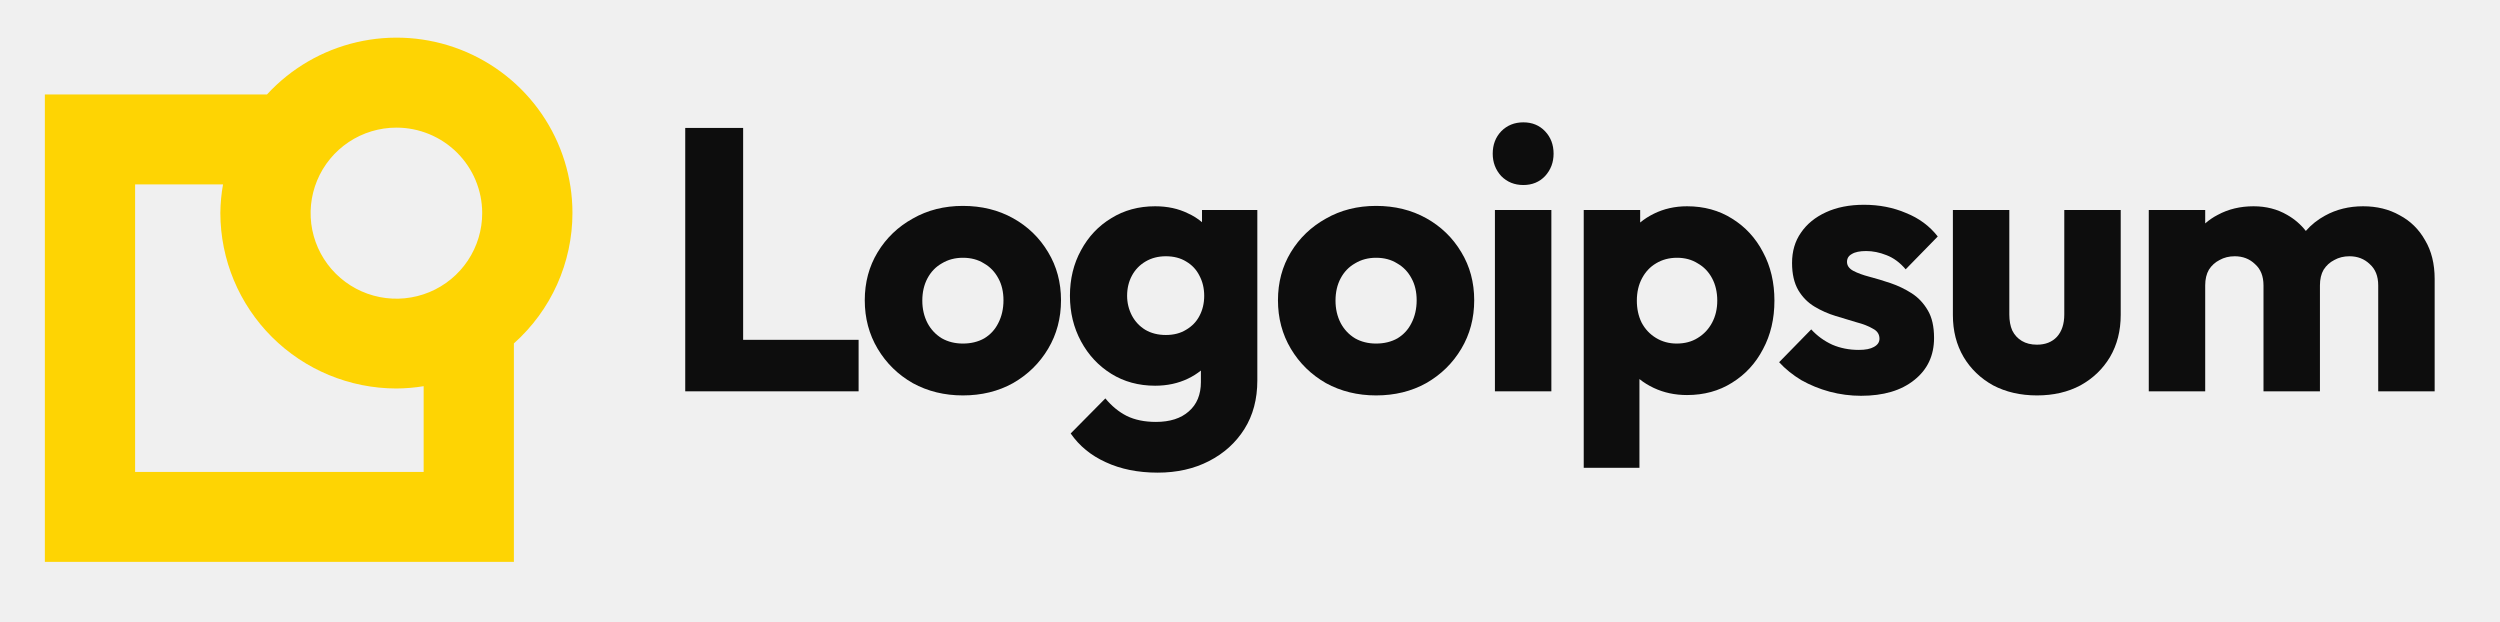
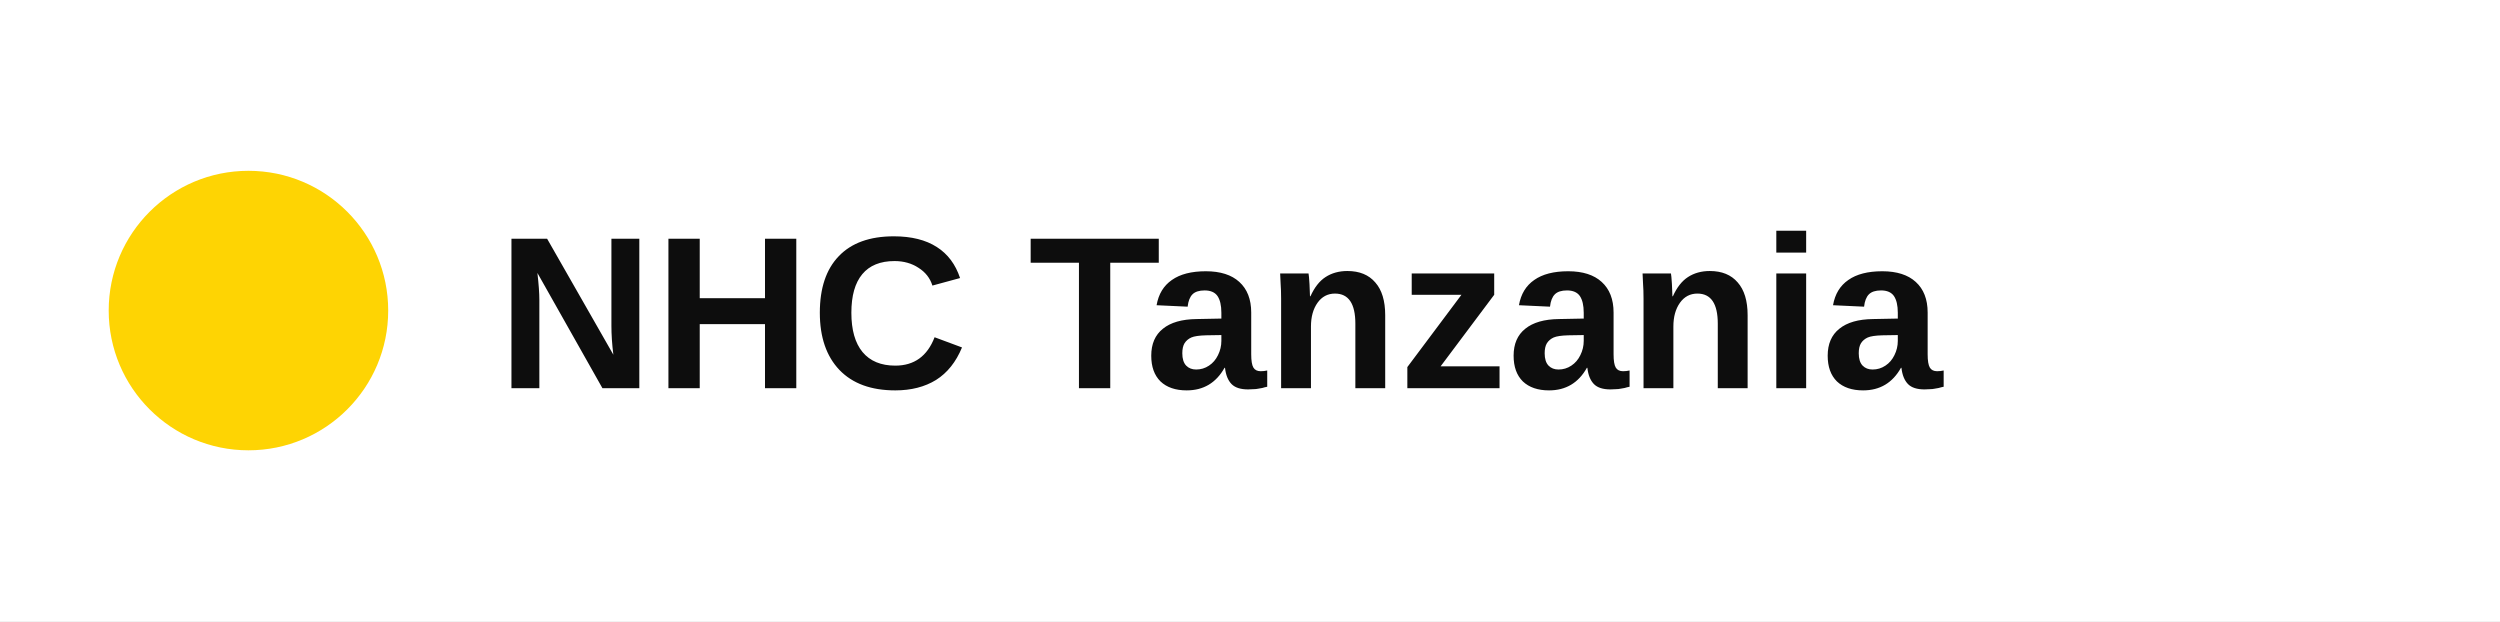
<svg xmlns="http://www.w3.org/2000/svg" width="161" height="40" viewBox="0 0 161 40" fill="none">
-   <path d="M99.908 13.524H96.273V25.201H99.908V13.524Z" fill="#0D0D0D" />
-   <path d="M96.678 11.338C97.058 11.723 97.532 11.915 98.103 11.915C98.672 11.915 99.14 11.723 99.504 11.338C99.869 10.938 100.051 10.457 100.051 9.897C100.051 9.32 99.869 8.84 99.504 8.455C99.14 8.071 98.672 7.879 98.103 7.879C97.532 7.879 97.058 8.071 96.678 8.455C96.313 8.84 96.131 9.32 96.131 9.897C96.131 10.457 96.313 10.938 96.678 11.338Z" fill="#0D0D0D" />
-   <path d="M44.129 25.201V8.239H47.858V21.885H55.294V25.201H44.129Z" fill="#0D0D0D" />
-   <path fill-rule="evenodd" clip-rule="evenodd" d="M62.01 25.465C60.823 25.465 59.746 25.201 58.78 24.672C57.829 24.127 57.077 23.391 56.523 22.462C55.969 21.533 55.691 20.492 55.691 19.338C55.691 18.185 55.969 17.152 56.523 16.239C57.077 15.326 57.829 14.606 58.78 14.077C59.73 13.533 60.807 13.26 62.01 13.26C63.214 13.26 64.291 13.524 65.241 14.053C66.191 14.582 66.944 15.31 67.498 16.239C68.052 17.152 68.329 18.185 68.329 19.338C68.329 20.492 68.052 21.533 67.498 22.462C66.944 23.391 66.191 24.127 65.241 24.672C64.291 25.201 63.214 25.465 62.01 25.465ZM62.01 22.125C62.533 22.125 62.992 22.013 63.388 21.789C63.784 21.549 64.085 21.221 64.291 20.804C64.513 20.372 64.624 19.883 64.624 19.338C64.624 18.794 64.513 18.321 64.291 17.921C64.069 17.505 63.76 17.184 63.364 16.96C62.984 16.72 62.533 16.6 62.01 16.6C61.504 16.6 61.052 16.72 60.656 16.96C60.26 17.184 59.952 17.505 59.73 17.921C59.508 18.337 59.397 18.818 59.397 19.363C59.397 19.891 59.508 20.372 59.73 20.804C59.952 21.221 60.26 21.549 60.656 21.789C61.052 22.013 61.504 22.125 62.01 22.125Z" fill="#0D0D0D" />
-   <path fill-rule="evenodd" clip-rule="evenodd" d="M71.209 29.765C72.175 30.214 73.291 30.438 74.558 30.438C75.793 30.438 76.894 30.19 77.86 29.693C78.826 29.197 79.586 28.508 80.141 27.627C80.695 26.746 80.972 25.705 80.972 24.504V13.524H77.409V14.309C77.144 14.083 76.843 13.894 76.506 13.741C75.888 13.436 75.184 13.284 74.392 13.284C73.331 13.284 72.388 13.54 71.565 14.053C70.741 14.55 70.092 15.238 69.617 16.119C69.142 16.984 68.904 17.961 68.904 19.05C68.904 20.123 69.142 21.1 69.617 21.981C70.092 22.862 70.741 23.559 71.565 24.071C72.388 24.584 73.331 24.84 74.392 24.84C75.168 24.84 75.873 24.688 76.506 24.384C76.813 24.236 77.09 24.062 77.338 23.863V24.6C77.338 25.417 77.076 26.049 76.553 26.498C76.047 26.946 75.342 27.171 74.439 27.171C73.711 27.171 73.085 27.042 72.563 26.786C72.056 26.53 71.597 26.154 71.185 25.657L68.952 27.915C69.506 28.716 70.258 29.333 71.209 29.765ZM76.387 21.236C76.023 21.461 75.588 21.573 75.081 21.573C74.574 21.573 74.13 21.461 73.75 21.236C73.386 21.012 73.101 20.708 72.895 20.323C72.689 19.923 72.586 19.499 72.586 19.05C72.586 18.57 72.689 18.137 72.895 17.753C73.101 17.369 73.394 17.064 73.774 16.84C74.154 16.616 74.59 16.503 75.081 16.503C75.588 16.503 76.023 16.616 76.387 16.84C76.767 17.064 77.052 17.369 77.243 17.753C77.448 18.137 77.551 18.57 77.551 19.05C77.551 19.531 77.448 19.963 77.243 20.348C77.052 20.716 76.767 21.012 76.387 21.236Z" fill="#0D0D0D" />
-   <path fill-rule="evenodd" clip-rule="evenodd" d="M88.62 25.465C87.432 25.465 86.355 25.201 85.389 24.672C84.439 24.127 83.687 23.391 83.132 22.462C82.578 21.533 82.301 20.492 82.301 19.338C82.301 18.185 82.578 17.152 83.132 16.239C83.687 15.326 84.439 14.606 85.389 14.077C86.339 13.533 87.416 13.26 88.62 13.26C89.823 13.26 90.9 13.524 91.85 14.053C92.801 14.582 93.553 15.31 94.107 16.239C94.662 17.152 94.939 18.185 94.939 19.338C94.939 20.492 94.662 21.533 94.107 22.462C93.553 23.391 92.801 24.127 91.85 24.672C90.9 25.201 89.823 25.465 88.62 25.465ZM88.62 22.125C89.142 22.125 89.601 22.013 89.998 21.789C90.393 21.549 90.694 21.221 90.9 20.804C91.122 20.372 91.233 19.883 91.233 19.338C91.233 18.794 91.122 18.321 90.9 17.921C90.679 17.505 90.37 17.184 89.974 16.96C89.594 16.72 89.142 16.6 88.62 16.6C88.113 16.6 87.661 16.72 87.266 16.96C86.87 17.184 86.561 17.505 86.339 17.921C86.117 18.337 86.007 18.818 86.007 19.363C86.007 19.891 86.117 20.372 86.339 20.804C86.561 21.221 86.87 21.549 87.266 21.789C87.661 22.013 88.113 22.125 88.62 22.125Z" fill="#0D0D0D" />
-   <path fill-rule="evenodd" clip-rule="evenodd" d="M108.643 25.441C107.868 25.441 107.155 25.289 106.505 24.984C106.164 24.824 105.855 24.633 105.58 24.411V30.126H101.992V13.524H105.627V14.33C105.89 14.112 106.183 13.924 106.505 13.765C107.155 13.444 107.868 13.284 108.643 13.284C109.736 13.284 110.703 13.549 111.542 14.077C112.397 14.606 113.062 15.326 113.537 16.239C114.029 17.152 114.273 18.193 114.273 19.363C114.273 20.532 114.029 21.573 113.537 22.486C113.062 23.399 112.397 24.119 111.542 24.648C110.703 25.177 109.736 25.441 108.643 25.441ZM107.979 22.125C108.501 22.125 108.953 22.005 109.333 21.765C109.729 21.525 110.037 21.196 110.259 20.78C110.481 20.363 110.592 19.891 110.592 19.363C110.592 18.818 110.481 18.337 110.259 17.921C110.037 17.505 109.729 17.184 109.333 16.96C108.953 16.72 108.509 16.6 108.002 16.6C107.496 16.6 107.044 16.72 106.649 16.96C106.268 17.184 105.968 17.505 105.746 17.921C105.524 18.337 105.413 18.818 105.413 19.363C105.413 19.891 105.516 20.363 105.722 20.78C105.944 21.196 106.252 21.525 106.649 21.765C107.044 22.005 107.488 22.125 107.979 22.125Z" fill="#0D0D0D" />
-   <path d="M117.831 25.225C118.496 25.401 119.169 25.489 119.85 25.489C121.291 25.489 122.431 25.153 123.271 24.48C124.126 23.807 124.553 22.902 124.553 21.765C124.553 21.028 124.419 20.436 124.15 19.987C123.881 19.523 123.532 19.154 123.105 18.882C122.677 18.61 122.225 18.394 121.75 18.233C121.275 18.073 120.824 17.937 120.397 17.825C119.969 17.713 119.621 17.585 119.351 17.441C119.082 17.297 118.947 17.104 118.947 16.864C118.947 16.64 119.05 16.472 119.256 16.36C119.462 16.231 119.77 16.167 120.182 16.167C120.61 16.167 121.045 16.255 121.489 16.432C121.948 16.608 122.36 16.912 122.724 17.345L124.791 15.23C124.269 14.558 123.588 14.053 122.748 13.717C121.925 13.364 121.022 13.188 120.04 13.188C119.106 13.188 118.29 13.348 117.593 13.669C116.896 13.989 116.358 14.43 115.978 14.99C115.598 15.535 115.408 16.183 115.408 16.936C115.408 17.641 115.542 18.226 115.811 18.69C116.08 19.138 116.429 19.491 116.856 19.747C117.284 20.003 117.736 20.204 118.211 20.348C118.686 20.492 119.137 20.628 119.565 20.756C119.992 20.868 120.341 21.004 120.61 21.165C120.895 21.309 121.038 21.525 121.038 21.813C121.038 22.037 120.919 22.214 120.681 22.342C120.46 22.47 120.135 22.534 119.707 22.534C119.089 22.534 118.519 22.422 117.997 22.198C117.474 21.957 117.023 21.629 116.643 21.213L114.576 23.327C114.972 23.759 115.447 24.144 116.002 24.48C116.572 24.8 117.182 25.049 117.831 25.225Z" fill="#0D0D0D" />
-   <path d="M131.182 25.465C130.121 25.465 129.178 25.248 128.355 24.816C127.547 24.368 126.914 23.759 126.455 22.99C125.995 22.205 125.766 21.308 125.766 20.299V13.524H129.4V20.251C129.4 20.652 129.463 20.996 129.59 21.284C129.733 21.573 129.939 21.797 130.208 21.957C130.477 22.117 130.802 22.197 131.182 22.197C131.72 22.197 132.148 22.029 132.465 21.693C132.782 21.34 132.94 20.86 132.94 20.251V13.524H136.574V20.275C136.574 21.3 136.345 22.205 135.885 22.99C135.426 23.759 134.793 24.368 133.985 24.816C133.177 25.248 132.243 25.465 131.182 25.465Z" fill="#0D0D0D" />
-   <path d="M142.015 13.524H138.381V25.201H142.015V18.378C142.015 17.977 142.095 17.641 142.253 17.369C142.427 17.096 142.657 16.888 142.942 16.744C143.227 16.584 143.552 16.503 143.916 16.503C144.439 16.503 144.874 16.672 145.222 17.008C145.587 17.328 145.769 17.785 145.769 18.378V25.201H149.404V18.378C149.404 17.977 149.483 17.641 149.641 17.369C149.816 17.096 150.045 16.888 150.33 16.744C150.615 16.584 150.94 16.503 151.304 16.503C151.827 16.503 152.262 16.672 152.611 17.008C152.975 17.328 153.157 17.785 153.157 18.378V25.201H156.792V17.969C156.792 16.992 156.586 16.159 156.174 15.47C155.778 14.766 155.232 14.229 154.535 13.861C153.854 13.476 153.07 13.284 152.183 13.284C151.28 13.284 150.464 13.484 149.736 13.885C149.263 14.14 148.849 14.469 148.495 14.873C148.165 14.451 147.763 14.105 147.289 13.837C146.656 13.469 145.935 13.284 145.128 13.284C144.272 13.284 143.505 13.469 142.824 13.837C142.527 13.99 142.258 14.174 142.015 14.387V13.524Z" fill="#0D0D0D" />
-   <path d="M36.866 13.716C36.866 11.442 36.177 9.22 34.889 7.342C33.602 5.465 31.775 4.019 29.649 3.193C27.523 2.368 25.196 2.203 22.974 2.718C20.752 3.233 18.737 4.406 17.195 6.082H2.889V36.185H33.094V22.116C34.28 21.059 35.229 19.765 35.879 18.317C36.528 16.87 36.865 15.302 36.866 13.716ZM31.054 13.716C31.056 14.806 30.734 15.872 30.128 16.78C29.523 17.687 28.661 18.395 27.651 18.814C26.642 19.232 25.53 19.343 24.458 19.132C23.385 18.921 22.4 18.397 21.626 17.627C20.852 16.857 20.325 15.876 20.11 14.807C19.896 13.738 20.005 12.63 20.423 11.622C20.841 10.615 21.549 9.754 22.458 9.148C23.367 8.543 24.435 8.219 25.529 8.219C26.992 8.219 28.396 8.798 29.432 9.829C30.468 10.859 31.051 12.257 31.054 13.716ZM27.283 30.391H8.701V11.876H14.363C14.254 12.484 14.197 13.099 14.191 13.716C14.195 16.713 15.39 19.586 17.515 21.705C19.641 23.824 22.523 25.016 25.529 25.019C26.116 25.016 26.703 24.966 27.283 24.871V30.391Z" fill="#FED403" />
+   <rect width="161" height="40" fill="white" />
+   <circle cx="16" cy="20" r="9" fill="#FED403" />
+   <text x="32" y="25" fill="#0D0D0D" font-size="14" font-family="Arial, Helvetica, sans-serif" font-weight="700">NHC Tanzania</text>
</svg>
